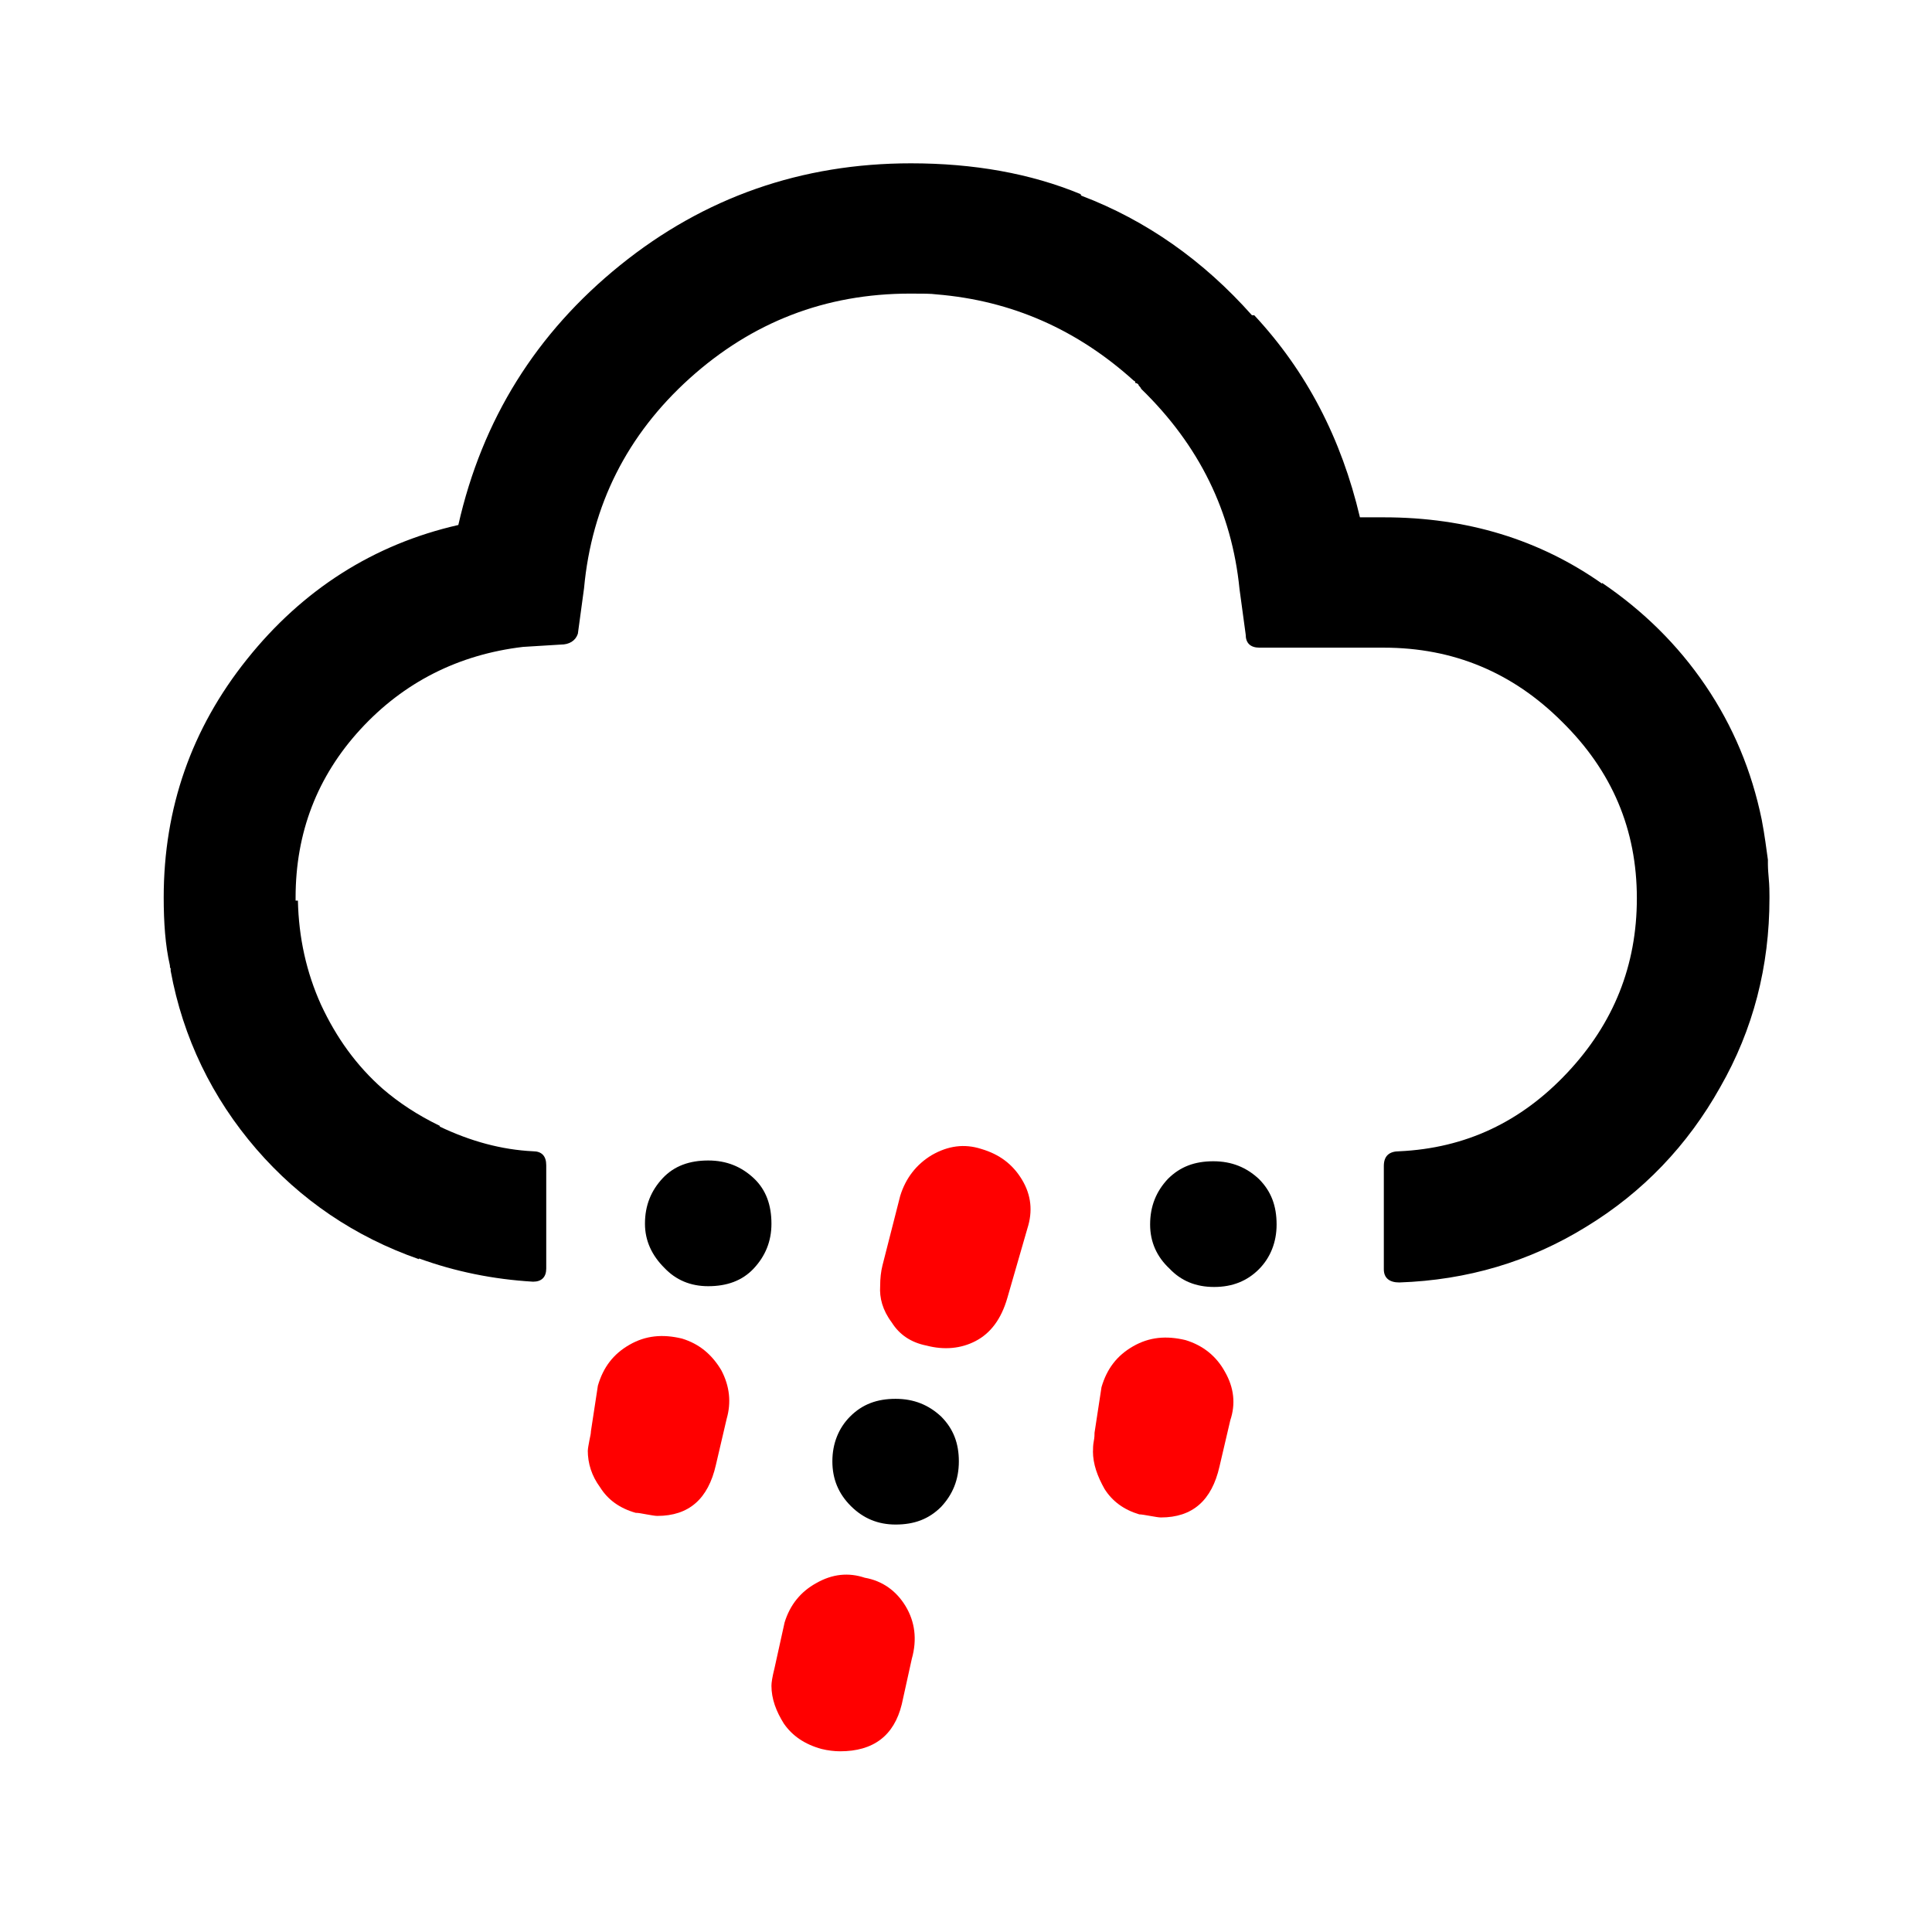
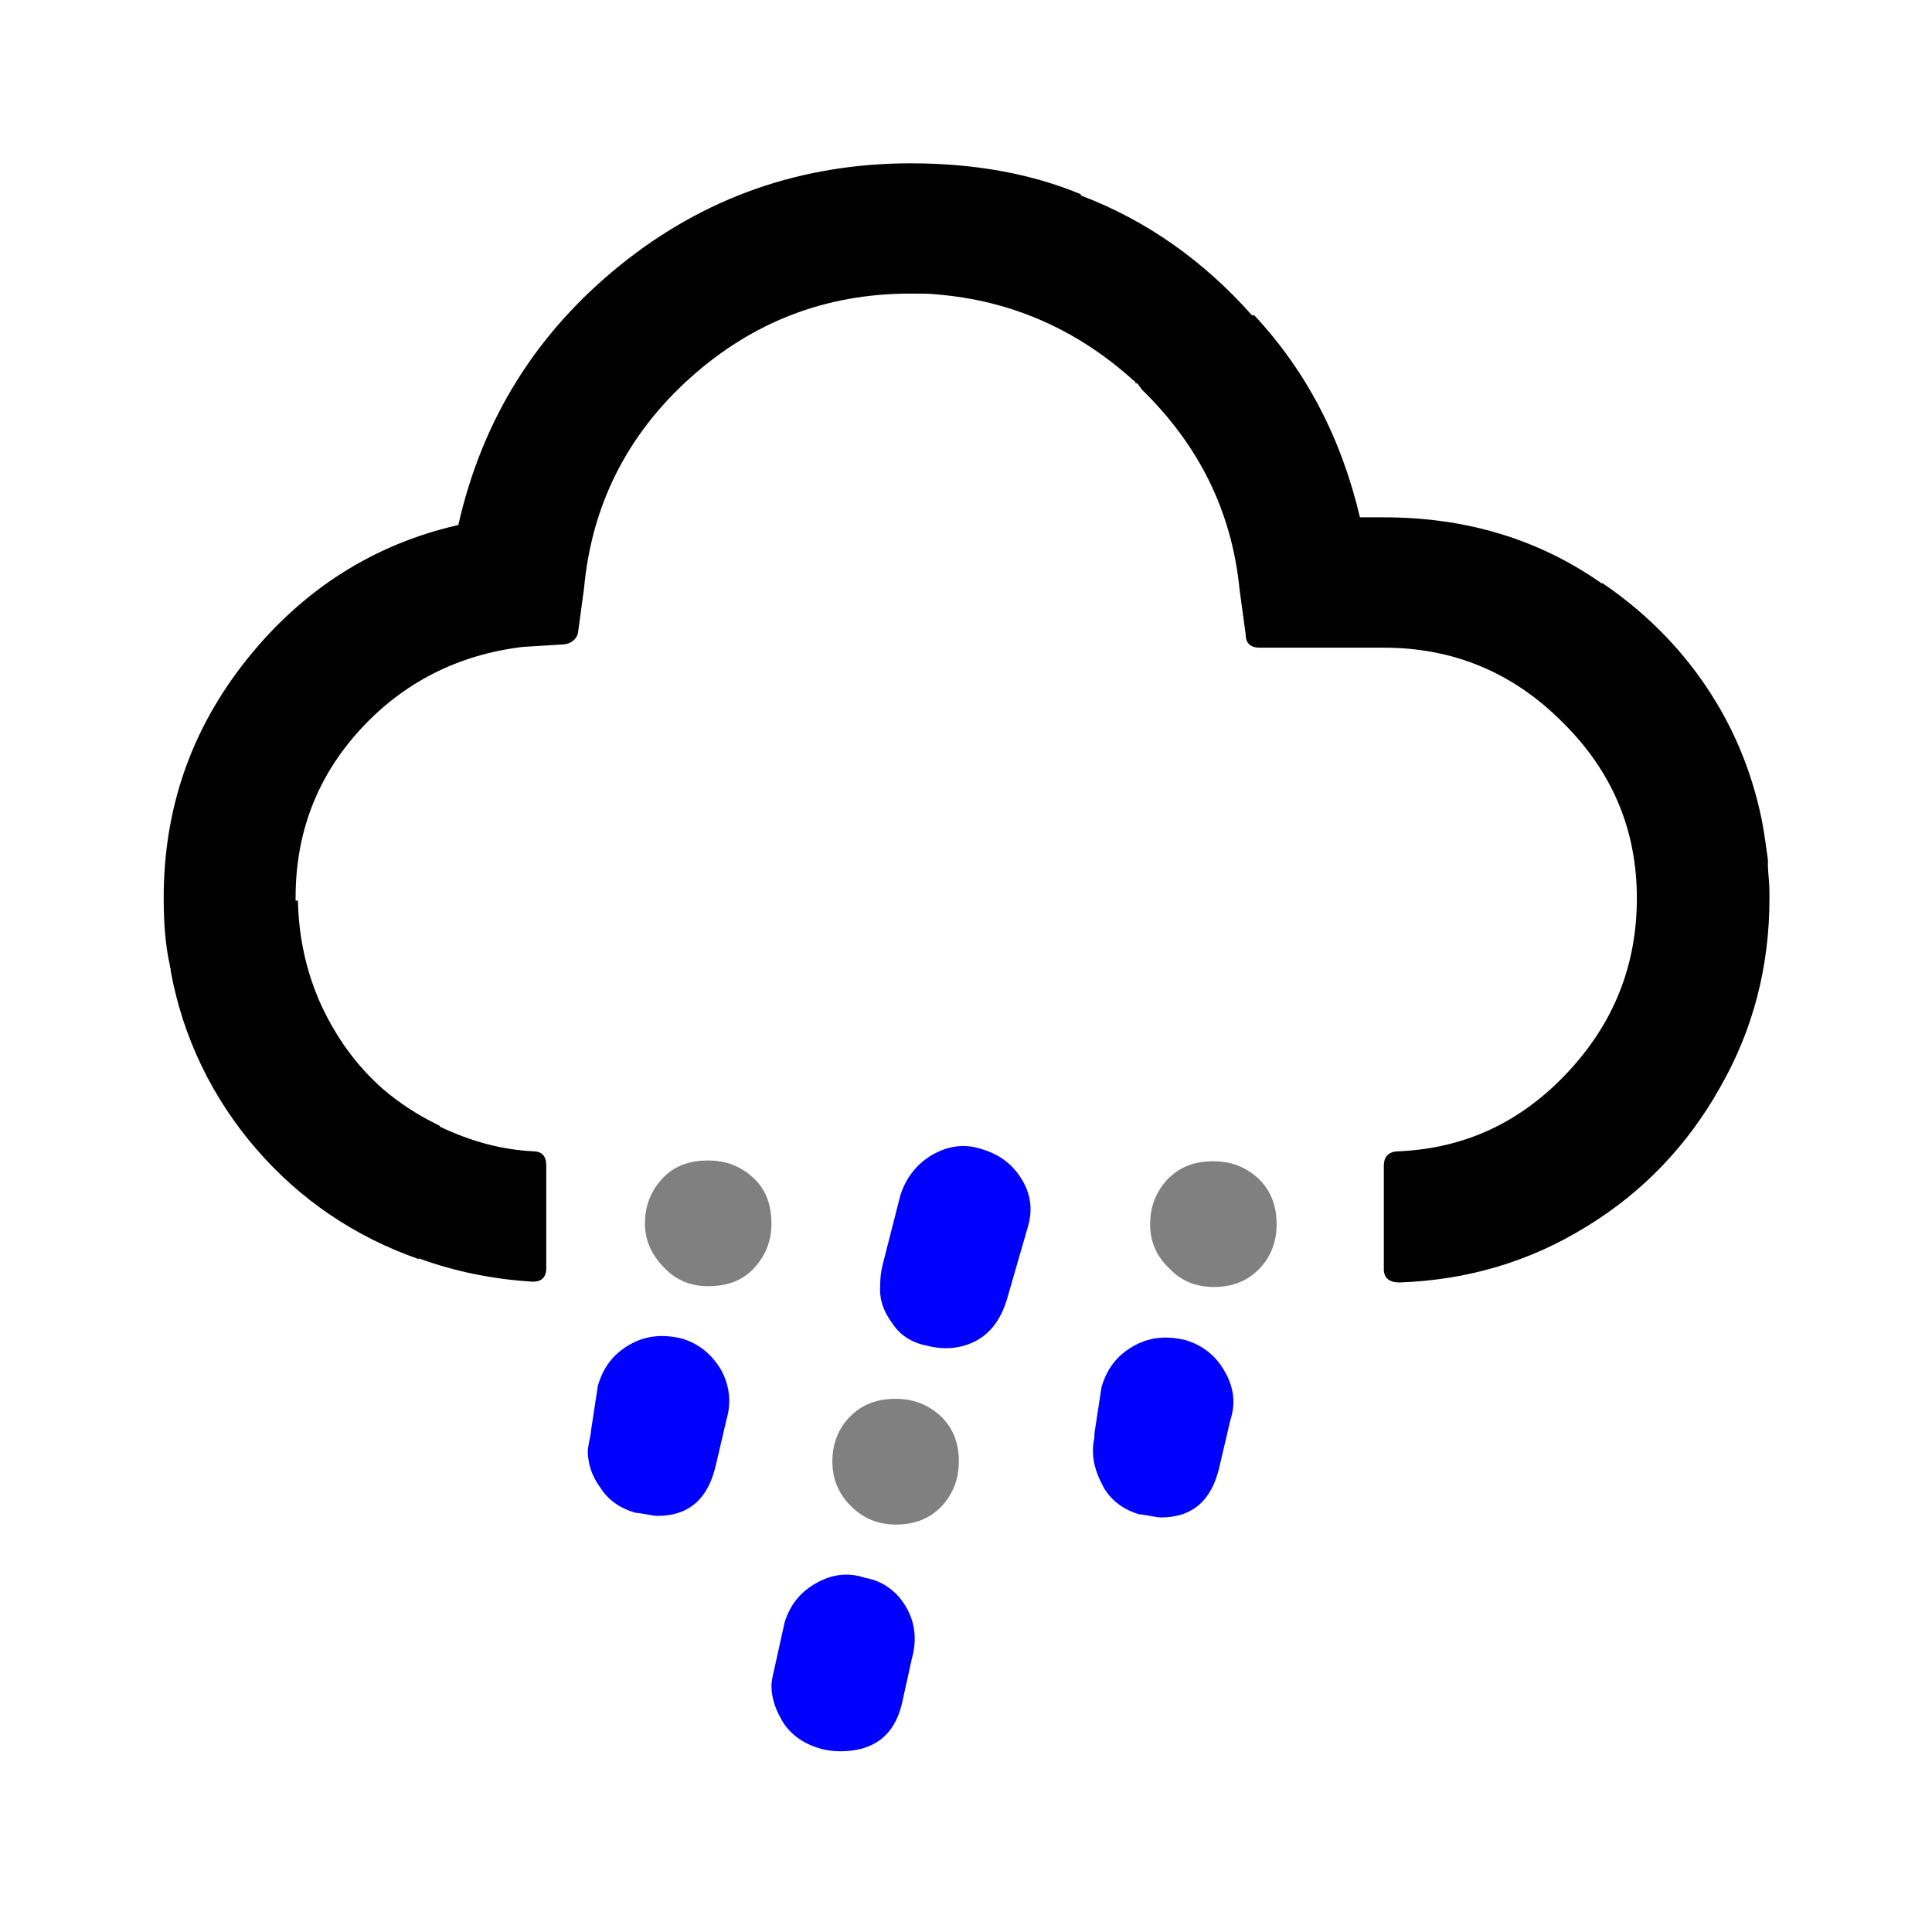
<svg xmlns="http://www.w3.org/2000/svg" version="1.1" id="Layer_1" x="0px" y="0px" viewBox="0 0 30 30" style="enable-background:new 0 0 30 30;" xml:space="preserve">
  <defs id="defs3869" />
  <path d="m 2.542,13.937 c 0,-1.389 0.431,-2.623 1.293,-3.7 C 4.697,9.158 5.799,8.452 7.117,8.152 7.488,6.512 8.326,5.171 9.631,4.117 10.937,3.063 12.446,2.536 14.146,2.536 c 0.97,0 1.856,0.156 2.635,0.479 0,0.012 0,0.012 0.012,0.024 1.006,0.383 1.892,1.006 2.647,1.856 h 0.036 c 0.814,0.874 1.353,1.916 1.641,3.138 h 0.371 c 1.293,0 2.419,0.347 3.389,1.03 v -0.012 c 0.635,0.431 1.174,0.958 1.605,1.593 0.431,0.635 0.719,1.329 0.874,2.084 0.048,0.251 0.072,0.455 0.096,0.623 v 0.072 c 0,0.012 0,0.072 0.012,0.204 0.012,0.132 0.012,0.228 0.012,0.287 v 0.036 c 0,1.054 -0.251,2.036 -0.766,2.934 -0.503,0.898 -1.198,1.629 -2.084,2.168 -0.874,0.539 -1.844,0.826 -2.898,0.862 -0.156,0 -0.24,-0.072 -0.24,-0.204 v -1.605 c 0,-0.156 0.084,-0.228 0.24,-0.228 1.03,-0.048 1.892,-0.455 2.611,-1.222 0.719,-0.766 1.078,-1.665 1.078,-2.706 0,-1.066 -0.383,-1.976 -1.162,-2.742 -0.766,-0.766 -1.689,-1.15 -2.766,-1.15 H 19.559 c -0.144,0 -0.216,-0.072 -0.216,-0.204 l -0.096,-0.707 c -0.12,-1.198 -0.623,-2.227 -1.521,-3.102 -0.012,-0.012 -0.012,-0.024 -0.024,-0.036 -0.012,-0.012 -0.024,-0.024 -0.024,-0.036 -0.012,-0.012 -0.024,-0.024 -0.048,-0.024 0,-0.024 -0.012,-0.036 -0.024,-0.036 -0.874,-0.79 -1.892,-1.245 -3.066,-1.341 -0.084,-0.012 -0.216,-0.012 -0.407,-0.012 -1.317,0 -2.455,0.443 -3.425,1.317 C 9.739,6.751 9.188,7.841 9.069,9.134 L 8.973,9.841 C 8.937,9.949 8.841,10.009 8.709,10.009 l -0.587,0.036 C 7.117,10.164 6.266,10.596 5.596,11.326 4.925,12.057 4.59,12.931 4.59,13.937 v 0.048 h 0.036 c 0.012,0.575 0.132,1.114 0.359,1.617 0.24,0.515 0.551,0.946 0.958,1.305 0.251,0.216 0.539,0.407 0.886,0.575 v 0.012 c 0.479,0.228 0.958,0.359 1.449,0.383 0.132,0 0.204,0.072 0.204,0.216 v 1.605 c 0,0.132 -0.072,0.204 -0.204,0.204 C 7.655,19.865 7.069,19.745 6.506,19.541 v 0.012 C 5.512,19.206 4.662,18.631 3.979,17.841 3.296,17.05 2.841,16.116 2.65,15.074 v -0.036 c -0.012,-0.012 -0.012,-0.024 -0.012,-0.048 -0.072,-0.311 -0.096,-0.671 -0.096,-1.054 z" id="path3887" style="stroke-width:1.198" />
-   <path d="m 9.128,22.523 c 0,-0.036 0.012,-0.084 0.024,-0.156 0.012,-0.06 0.024,-0.108 0.024,-0.144 l 0.108,-0.707 c 0.084,-0.287 0.24,-0.491 0.491,-0.635 0.251,-0.144 0.515,-0.168 0.814,-0.096 0.275,0.084 0.467,0.251 0.611,0.491 0.132,0.251 0.156,0.503 0.084,0.754 l -0.168,0.719 c -0.12,0.527 -0.419,0.79 -0.91,0.79 -0.036,0 -0.096,-0.012 -0.168,-0.024 -0.072,-0.012 -0.12,-0.024 -0.168,-0.024 -0.251,-0.072 -0.431,-0.204 -0.551,-0.395 -0.132,-0.18 -0.192,-0.371 -0.192,-0.575 z" id="path3885" style="stroke-width:1.198;fill:#ff0000" />
-   <path d="m 10.015,19.002 c 0,-0.287 0.096,-0.515 0.275,-0.707 0.18,-0.192 0.419,-0.275 0.707,-0.275 0.287,0 0.515,0.096 0.707,0.275 0.192,0.18 0.275,0.419 0.275,0.707 0,0.275 -0.096,0.503 -0.275,0.695 -0.18,0.192 -0.419,0.275 -0.707,0.275 -0.275,0 -0.503,-0.096 -0.683,-0.287 -0.192,-0.192 -0.299,-0.419 -0.299,-0.683 z" id="path3883" style="stroke-width:1.198" />
-   <path d="m 11.979,26.176 c 0,-0.048 0.012,-0.132 0.048,-0.275 l 0.156,-0.707 c 0.084,-0.275 0.251,-0.479 0.491,-0.611 0.251,-0.144 0.503,-0.168 0.754,-0.084 0.275,0.048 0.491,0.204 0.635,0.443 0.144,0.24 0.18,0.515 0.096,0.814 l -0.156,0.707 c -0.12,0.491 -0.443,0.731 -0.958,0.731 -0.084,0 -0.192,-0.012 -0.287,-0.036 -0.263,-0.072 -0.455,-0.204 -0.587,-0.395 -0.12,-0.192 -0.192,-0.383 -0.192,-0.587 z" id="path3881" style="stroke-width:1.198;fill:#ff0000" />
-   <path d="m 12.925,22.691 c 0,-0.275 0.096,-0.515 0.275,-0.695 0.192,-0.192 0.419,-0.275 0.707,-0.275 0.287,0 0.515,0.096 0.707,0.275 0.192,0.192 0.275,0.419 0.275,0.695 0,0.287 -0.096,0.515 -0.275,0.707 -0.192,0.192 -0.419,0.275 -0.707,0.275 -0.275,0 -0.503,-0.096 -0.695,-0.287 -0.192,-0.192 -0.287,-0.419 -0.287,-0.695 z" id="path3879" style="stroke-width:1.198" />
-   <path d="m 13.667,19.972 c 0,-0.12 0.012,-0.228 0.036,-0.323 l 0.275,-1.078 c 0.084,-0.275 0.251,-0.491 0.491,-0.635 0.251,-0.144 0.503,-0.18 0.766,-0.096 0.287,0.084 0.491,0.24 0.635,0.479 0.144,0.24 0.168,0.491 0.084,0.754 l -0.311,1.078 c -0.096,0.335 -0.263,0.551 -0.491,0.671 -0.228,0.12 -0.491,0.144 -0.766,0.072 -0.24,-0.048 -0.419,-0.168 -0.539,-0.359 -0.144,-0.192 -0.192,-0.383 -0.18,-0.563 z" id="path3877" style="stroke-width:1.198;fill:#ff0000" />
-   <path d="m 16.972,22.535 c 0,-0.036 0,-0.096 0.012,-0.156 0.012,-0.06 0.012,-0.108 0.012,-0.132 l 0.108,-0.707 c 0.084,-0.287 0.24,-0.491 0.491,-0.635 0.251,-0.144 0.515,-0.168 0.814,-0.096 0.275,0.084 0.479,0.251 0.611,0.491 0.144,0.251 0.168,0.503 0.084,0.754 l -0.168,0.719 c -0.12,0.527 -0.419,0.79 -0.91,0.79 -0.036,0 -0.096,-0.012 -0.168,-0.024 -0.072,-0.012 -0.132,-0.024 -0.168,-0.024 -0.24,-0.072 -0.419,-0.204 -0.539,-0.395 -0.108,-0.192 -0.18,-0.383 -0.18,-0.587 z" id="path3875" style="stroke-width:1.198;fill:#ff0000" />
-   <path d="m 17.859,19.014 c 0,-0.287 0.096,-0.515 0.275,-0.707 0.192,-0.192 0.419,-0.275 0.707,-0.275 0.287,0 0.515,0.096 0.707,0.275 0.192,0.192 0.275,0.419 0.275,0.707 0,0.275 -0.096,0.515 -0.275,0.695 -0.18,0.18 -0.407,0.275 -0.695,0.275 -0.287,0 -0.515,-0.096 -0.695,-0.287 -0.192,-0.18 -0.299,-0.407 -0.299,-0.683 z" id="path3864" style="stroke-width:1.198" />
+   <path d="m 9.128,22.523 c 0,-0.036 0.012,-0.084 0.024,-0.156 0.012,-0.06 0.024,-0.108 0.024,-0.144 l 0.108,-0.707 c 0.084,-0.287 0.24,-0.491 0.491,-0.635 0.251,-0.144 0.515,-0.168 0.814,-0.096 0.275,0.084 0.467,0.251 0.611,0.491 0.132,0.251 0.156,0.503 0.084,0.754 l -0.168,0.719 c -0.12,0.527 -0.419,0.79 -0.91,0.79 -0.036,0 -0.096,-0.012 -0.168,-0.024 -0.072,-0.012 -0.12,-0.024 -0.168,-0.024 -0.251,-0.072 -0.431,-0.204 -0.551,-0.395 -0.132,-0.18 -0.192,-0.371 -0.192,-0.575 z" id="path3885" style="stroke-width:1.198;fill:#0000ff" />
+   <path d="m 10.015,19.002 c 0,-0.287 0.096,-0.515 0.275,-0.707 0.18,-0.192 0.419,-0.275 0.707,-0.275 0.287,0 0.515,0.096 0.707,0.275 0.192,0.18 0.275,0.419 0.275,0.707 0,0.275 -0.096,0.503 -0.275,0.695 -0.18,0.192 -0.419,0.275 -0.707,0.275 -0.275,0 -0.503,-0.096 -0.683,-0.287 -0.192,-0.192 -0.299,-0.419 -0.299,-0.683 z" id="path3883" style="stroke-width:1.198;fill:#808080" />
+   <path d="m 11.979,26.176 c 0,-0.048 0.012,-0.132 0.048,-0.275 l 0.156,-0.707 c 0.084,-0.275 0.251,-0.479 0.491,-0.611 0.251,-0.144 0.503,-0.168 0.754,-0.084 0.275,0.048 0.491,0.204 0.635,0.443 0.144,0.24 0.18,0.515 0.096,0.814 l -0.156,0.707 c -0.12,0.491 -0.443,0.731 -0.958,0.731 -0.084,0 -0.192,-0.012 -0.287,-0.036 -0.263,-0.072 -0.455,-0.204 -0.587,-0.395 -0.12,-0.192 -0.192,-0.383 -0.192,-0.587 z" id="path3881" style="stroke-width:1.198;fill:#0000ff" />
+   <path d="m 12.925,22.691 c 0,-0.275 0.096,-0.515 0.275,-0.695 0.192,-0.192 0.419,-0.275 0.707,-0.275 0.287,0 0.515,0.096 0.707,0.275 0.192,0.192 0.275,0.419 0.275,0.695 0,0.287 -0.096,0.515 -0.275,0.707 -0.192,0.192 -0.419,0.275 -0.707,0.275 -0.275,0 -0.503,-0.096 -0.695,-0.287 -0.192,-0.192 -0.287,-0.419 -0.287,-0.695 z" id="path3879" style="stroke-width:1.198;fill:#808080" />
+   <path d="m 13.667,19.972 c 0,-0.12 0.012,-0.228 0.036,-0.323 l 0.275,-1.078 c 0.084,-0.275 0.251,-0.491 0.491,-0.635 0.251,-0.144 0.503,-0.18 0.766,-0.096 0.287,0.084 0.491,0.24 0.635,0.479 0.144,0.24 0.168,0.491 0.084,0.754 l -0.311,1.078 c -0.096,0.335 -0.263,0.551 -0.491,0.671 -0.228,0.12 -0.491,0.144 -0.766,0.072 -0.24,-0.048 -0.419,-0.168 -0.539,-0.359 -0.144,-0.192 -0.192,-0.383 -0.18,-0.563 z" id="path3877" style="stroke-width:1.198;fill:#0000ff" />
+   <path d="m 16.972,22.535 c 0,-0.036 0,-0.096 0.012,-0.156 0.012,-0.06 0.012,-0.108 0.012,-0.132 l 0.108,-0.707 c 0.084,-0.287 0.24,-0.491 0.491,-0.635 0.251,-0.144 0.515,-0.168 0.814,-0.096 0.275,0.084 0.479,0.251 0.611,0.491 0.144,0.251 0.168,0.503 0.084,0.754 l -0.168,0.719 c -0.12,0.527 -0.419,0.79 -0.91,0.79 -0.036,0 -0.096,-0.012 -0.168,-0.024 -0.072,-0.012 -0.132,-0.024 -0.168,-0.024 -0.24,-0.072 -0.419,-0.204 -0.539,-0.395 -0.108,-0.192 -0.18,-0.383 -0.18,-0.587 z" id="path3875" style="stroke-width:1.198;fill:#0000ff" />
+   <path d="m 17.859,19.014 c 0,-0.287 0.096,-0.515 0.275,-0.707 0.192,-0.192 0.419,-0.275 0.707,-0.275 0.287,0 0.515,0.096 0.707,0.275 0.192,0.192 0.275,0.419 0.275,0.707 0,0.275 -0.096,0.515 -0.275,0.695 -0.18,0.18 -0.407,0.275 -0.695,0.275 -0.287,0 -0.515,-0.096 -0.695,-0.287 -0.192,-0.18 -0.299,-0.407 -0.299,-0.683 z" id="path3864" style="stroke-width:1.198;fill:#808080" />
</svg>
